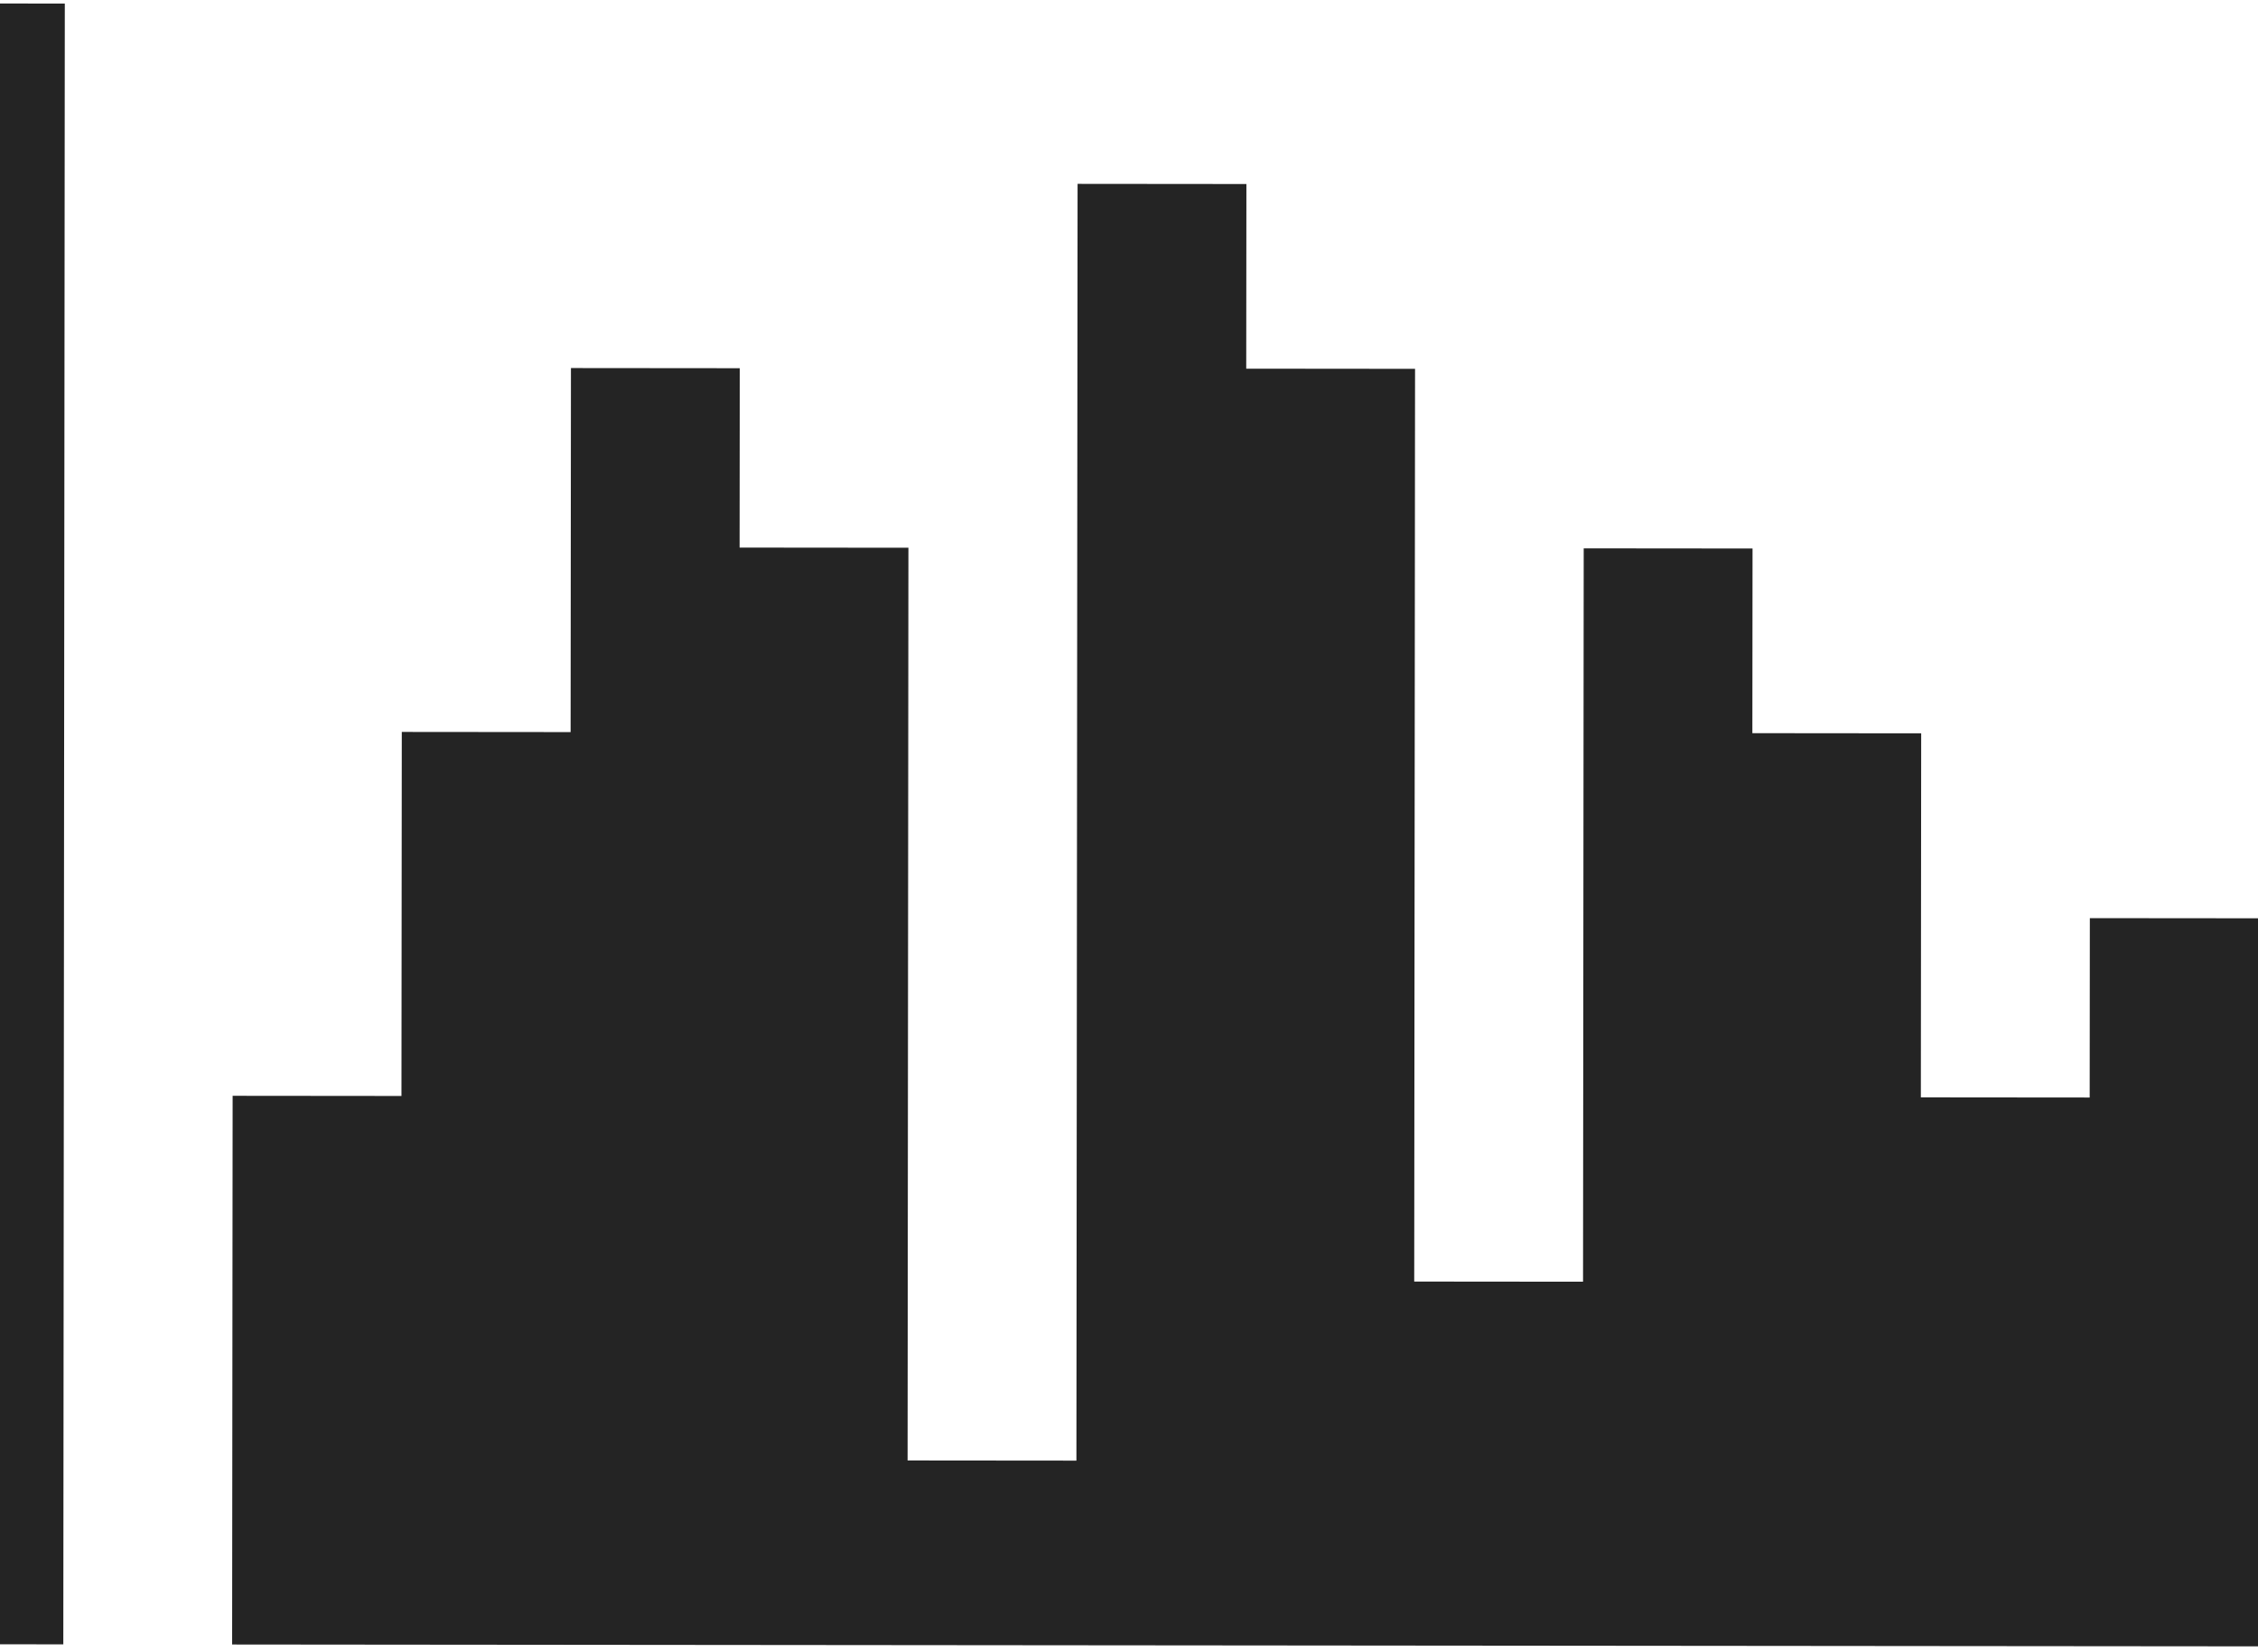
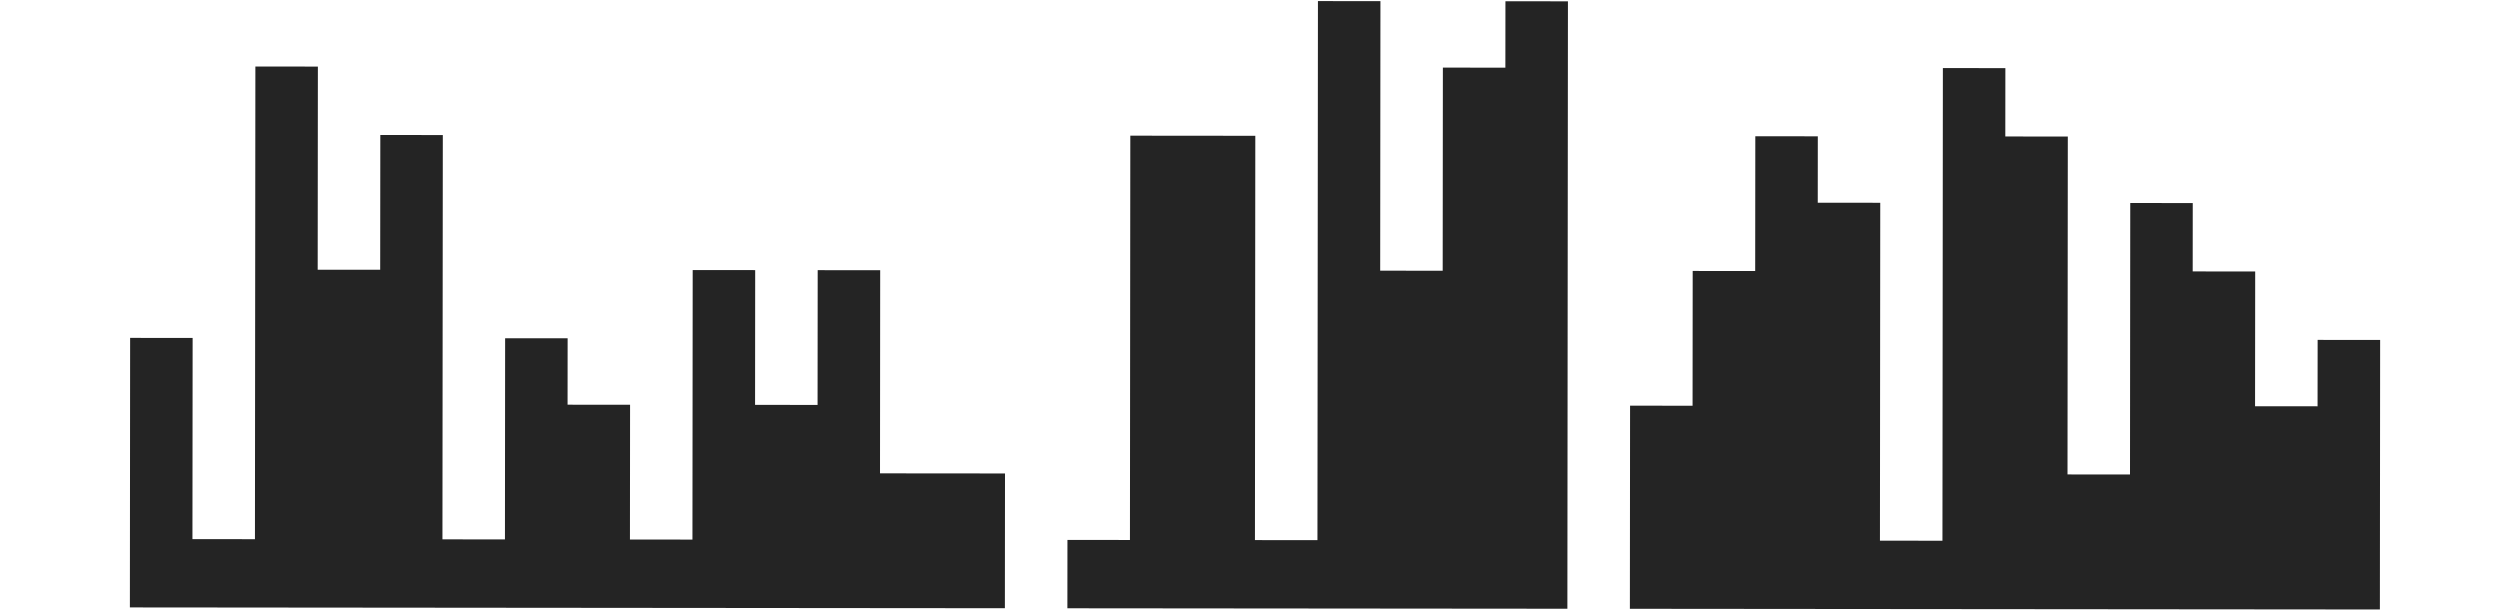
- <svg xmlns="http://www.w3.org/2000/svg" width="428" height="313" viewBox="0 0 428 313" fill="none">
-   <path fill-rule="evenodd" clip-rule="evenodd" d="M428.126 174.055L396.126 174.026L396.095 208.026L364.095 207.997L364.158 138.997L332.158 138.967L332.19 103.967L300.19 103.938L300.063 242.938L268.063 242.909L268.221 69.909L236.221 69.879L236.253 34.879L204.253 34.85L204.032 276.85L172.032 276.821L172.19 103.821L140.19 103.791L140.221 69.791L108.221 69.762L108.158 138.762L76.158 138.733L76.095 207.733L44.095 207.703L44 311.703L12 311.674L12.285 0.674L-19.715 0.645L-19.747 34.645L-51.746 34.616L-51.842 138.616L-83.842 138.586L-83.715 0.586L-115.715 0.557L-115.968 276.557L-147.968 276.528L-147.779 69.528L-179.779 69.498L-211.779 69.469L-211.968 276.469L-243.968 276.44L-244 311.44L-276 311.41L-275.937 242.41L-307.937 242.381L-339.937 242.352L-339.842 138.352L-371.842 138.322L-371.905 207.322L-403.905 207.293L-403.842 138.293L-435.842 138.264L-435.968 276.264L-467.968 276.234L-467.905 207.234L-499.905 207.205L-499.874 173.205L-531.874 173.176L-531.968 276.176L-563.968 276.146L-563.778 69.147L-595.778 69.117L-595.842 138.117L-627.842 138.088L-627.746 34.088L-659.746 34.059L-659.968 276.059L-691.968 276.029L-691.874 173.029L-723.874 173L-724 311L-692 311.029L-660 311.058L-628 311.088L-596 311.117L-564 311.146L-532 311.176L-500 311.205L-468 311.234L-436 311.264L-404 311.293L-372 311.322L-340 311.352L-308 311.381L-276 311.41L-244 311.44L-212 311.469L-180 311.498L-148 311.528L-116 311.557L-84 311.586L-52 311.615L-20 311.645L12 311.674L44 311.703L76 311.733L108 311.762L140 311.791L172 311.821L204 311.85L236 311.879L268 311.909L300 311.938L332 311.967L364 311.997L396 312.026L428 312.055L428.126 174.055Z" fill="#242424" />
+ <svg xmlns="http://www.w3.org/2000/svg" width="1280" height="313" viewBox="0 0 1147 313" fill="none">
+   <path fill-rule="evenodd" clip-rule="evenodd" d="M1152.13 174.055V174.055L1120.13 174.026L1120.09 208.026L1088.09 207.997L1088.16 138.997L1056.16 138.967L1056.19 103.967L1024.19 103.938L1024.06 242.938L992.063 242.909L992.221 69.909L960.221 69.879L960.253 34.879L928.253 34.85L928.032 276.85L896.032 276.821L896.19 103.821L864.19 103.791L864.221 69.791L832.221 69.762L832.158 138.762L800.158 138.733L800.095 207.733L768.095 207.703L768 311.703L736 311.674L736.285 0.674L704.285 0.645L704.253 34.645L672.253 34.616L672.158 138.616L640.158 138.586L640.285 0.586L608.285 0.557L608.032 276.557L576.032 276.528L576.221 69.528L544.221 69.498V69.498L512.221 69.469L512.032 276.469L480.032 276.44L480 311.44L448 311.41L448.063 242.41L416.063 242.381V242.381L384.063 242.352L384.158 138.352L352.158 138.322L352.095 207.322L320.095 207.293L320.158 138.293L288.158 138.264L288.032 276.264L256.032 276.234L256.095 207.234L224.095 207.205L224.126 173.205L192.126 173.176L192.032 276.176L160.032 276.146L160.222 69.147L128.222 69.117L128.158 138.117L96.158 138.088L96.254 34.088L64.254 34.059L64.032 276.059L32.032 276.029L32.126 173.029L0.126 173L-7.62939e-06 311L32 311.029V311.029L64 311.058V311.058L96 311.088V311.088L128 311.117V311.117L160 311.146V311.146L192 311.176V311.176L224 311.205V311.205L256 311.234V311.234L288 311.264V311.264L320 311.293V311.293L352 311.322V311.322L384 311.352V311.352L416 311.381V311.381L448 311.41V311.41L480 311.44V311.44L512 311.469V311.469L544 311.498V311.498L576 311.528V311.528L608 311.557V311.557L640 311.586V311.586L672 311.615V311.615L704 311.645V311.645L736 311.674V311.674L768 311.703V311.703L800 311.733V311.733L832 311.762V311.762L864 311.791V311.791L896 311.821V311.821L928 311.85V311.85L960 311.879V311.879L992 311.909V311.909L1024 311.938V311.938L1056 311.967V311.967L1088 311.997V311.997L1120 312.026V312.026L1152 312.055V312.055L1152.13 174.055Z" fill="#242424" />
</svg>
